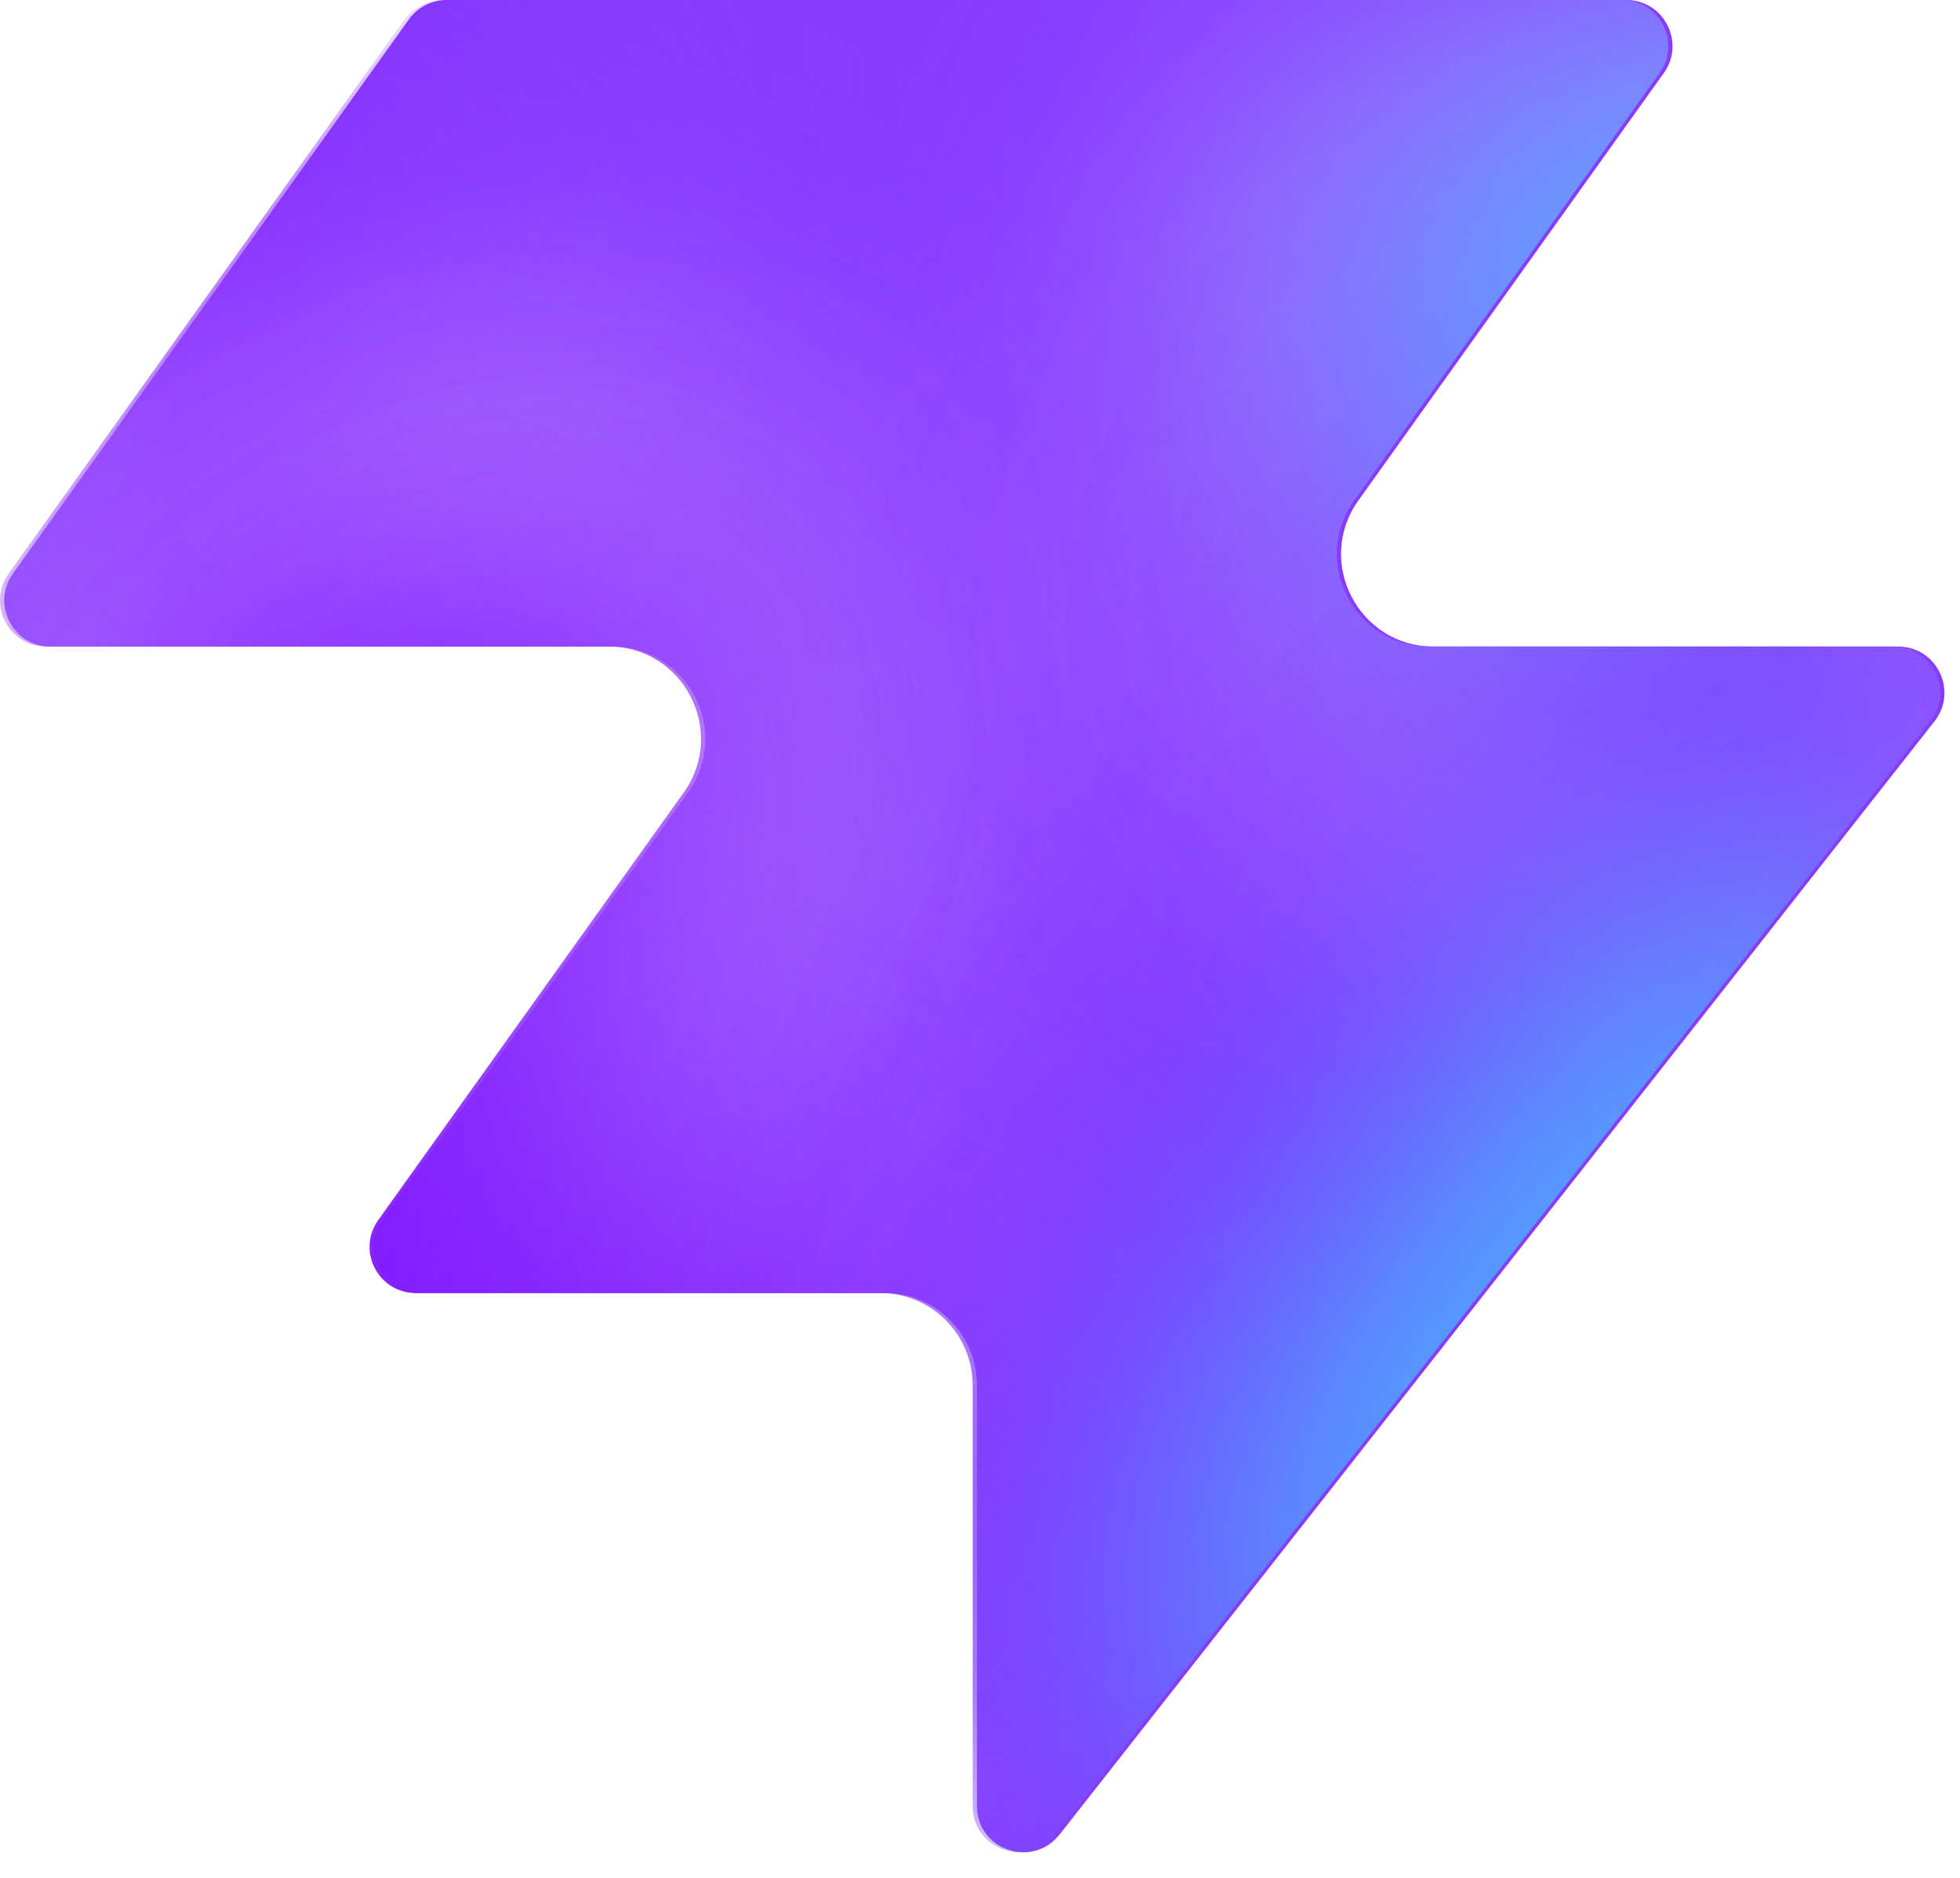
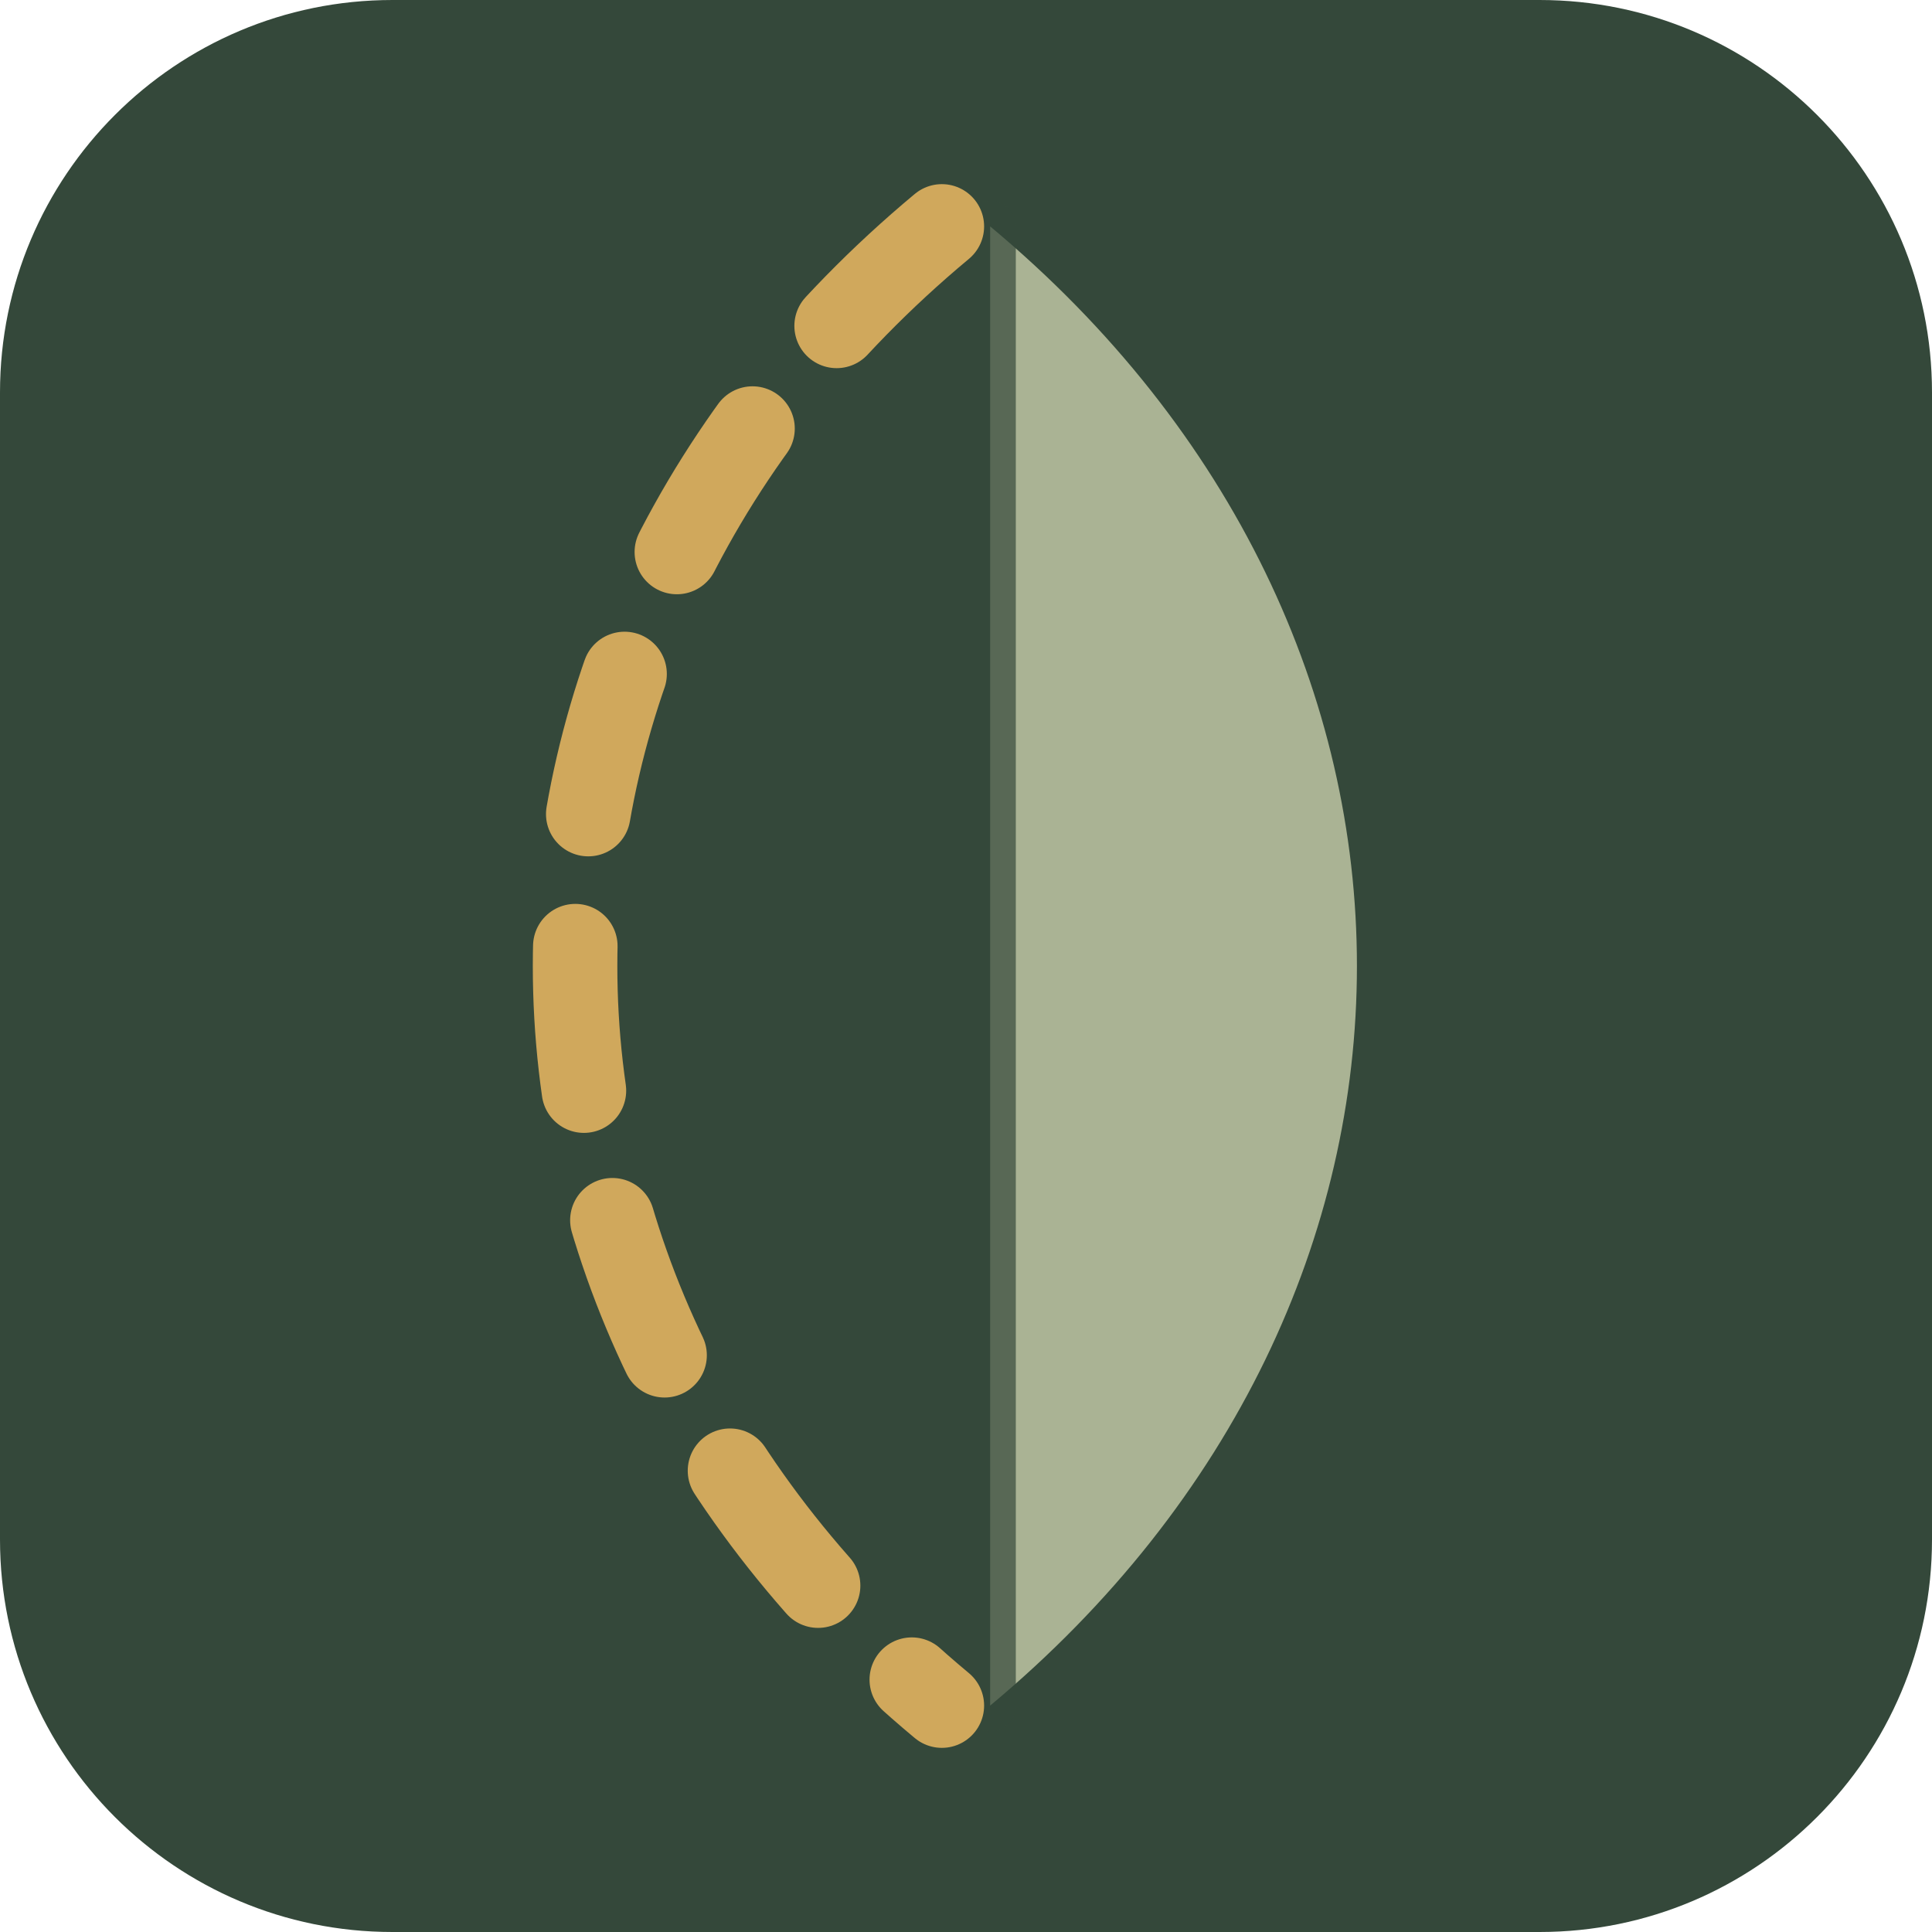
- <svg xmlns="http://www.w3.org/2000/svg" width="48" height="46" fill="none" viewBox="0 0 48 46">
-   <path fill="#863bff" d="M25.946 44.938c-.664.845-2.021.375-2.021-.698V33.937a2.26 2.26 0 0 0-2.262-2.262H10.287c-.92 0-1.456-1.04-.92-1.788l7.48-10.471c1.07-1.497 0-3.578-1.842-3.578H1.237c-.92 0-1.456-1.04-.92-1.788L10.013.474c.214-.297.556-.474.92-.474h28.894c.92 0 1.456 1.04.92 1.788l-7.48 10.471c-1.07 1.498 0 3.579 1.842 3.579h11.377c.943 0 1.473 1.088.89 1.83L25.947 44.94z" style="fill:#863bff;fill:color(display-p3 .525 .23 1);fill-opacity:1" />
-   <mask id="a" width="48" height="46" x="0" y="0" maskUnits="userSpaceOnUse" style="mask-type:alpha">
-     <path fill="#000" d="M25.842 44.938c-.664.844-2.021.375-2.021-.698V33.937a2.26 2.26 0 0 0-2.262-2.262H10.183c-.92 0-1.456-1.04-.92-1.788l7.48-10.471c1.07-1.498 0-3.579-1.842-3.579H1.133c-.92 0-1.456-1.04-.92-1.787L9.91.473c.214-.297.556-.474.92-.474h28.894c.92 0 1.456 1.04.92 1.788l-7.48 10.471c-1.07 1.498 0 3.578 1.842 3.578h11.377c.943 0 1.473 1.088.89 1.832L25.843 44.94z" style="fill:#000;fill-opacity:1" />
-   </mask>
-   <g mask="url(#a)">
-     <g filter="url(#b)">
-       <ellipse cx="5.508" cy="14.704" fill="#ede6ff" rx="5.508" ry="14.704" style="fill:#ede6ff;fill:color(display-p3 .927 .903 1);fill-opacity:1" transform="matrix(.00324 1 1 -.00324 -4.47 31.516)" />
-     </g>
-     <g filter="url(#c)">
-       <ellipse cx="10.399" cy="29.851" fill="#ede6ff" rx="10.399" ry="29.851" style="fill:#ede6ff;fill:color(display-p3 .927 .903 1);fill-opacity:1" transform="matrix(.00324 1 1 -.00324 -39.328 7.883)" />
-     </g>
-     <g filter="url(#d)">
-       <ellipse cx="5.508" cy="30.487" fill="#7e14ff" rx="5.508" ry="30.487" style="fill:#7e14ff;fill:color(display-p3 .492 .077 1);fill-opacity:1" transform="rotate(89.814 -25.913 -14.639)scale(1 -1)" />
-     </g>
-     <g filter="url(#e)">
-       <ellipse cx="5.508" cy="30.599" fill="#7e14ff" rx="5.508" ry="30.599" style="fill:#7e14ff;fill:color(display-p3 .492 .077 1);fill-opacity:1" transform="rotate(89.814 -32.644 -3.334)scale(1 -1)" />
-     </g>
-     <g filter="url(#f)">
-       <ellipse cx="5.508" cy="30.599" fill="#7e14ff" rx="5.508" ry="30.599" style="fill:#7e14ff;fill:color(display-p3 .492 .077 1);fill-opacity:1" transform="matrix(.00324 1 1 -.00324 -34.34 30.47)" />
-     </g>
-     <g filter="url(#g)">
-       <ellipse cx="14.072" cy="22.078" fill="#ede6ff" rx="14.072" ry="22.078" style="fill:#ede6ff;fill:color(display-p3 .927 .903 1);fill-opacity:1" transform="rotate(93.35 24.506 48.493)scale(-1 1)" />
-     </g>
-     <g filter="url(#h)">
-       <ellipse cx="3.47" cy="21.501" fill="#7e14ff" rx="3.47" ry="21.501" style="fill:#7e14ff;fill:color(display-p3 .492 .077 1);fill-opacity:1" transform="rotate(89.009 28.708 47.59)scale(-1 1)" />
-     </g>
-     <g filter="url(#i)">
-       <ellipse cx="3.47" cy="21.501" fill="#7e14ff" rx="3.47" ry="21.501" style="fill:#7e14ff;fill:color(display-p3 .492 .077 1);fill-opacity:1" transform="rotate(89.009 28.708 47.59)scale(-1 1)" />
-     </g>
-     <g filter="url(#j)">
-       <ellipse cx=".387" cy="8.972" fill="#7e14ff" rx="4.407" ry="29.108" style="fill:#7e14ff;fill:color(display-p3 .492 .077 1);fill-opacity:1" transform="rotate(39.51 .387 8.972)" />
-     </g>
-     <g filter="url(#k)">
-       <ellipse cx="47.523" cy="-6.092" fill="#7e14ff" rx="4.407" ry="29.108" style="fill:#7e14ff;fill:color(display-p3 .492 .077 1);fill-opacity:1" transform="rotate(37.892 47.523 -6.092)" />
-     </g>
-     <g filter="url(#l)">
-       <ellipse cx="41.412" cy="6.333" fill="#47bfff" rx="5.971" ry="9.665" style="fill:#47bfff;fill:color(display-p3 .28 .748 1);fill-opacity:1" transform="rotate(37.892 41.412 6.333)" />
-     </g>
-     <g filter="url(#m)">
-       <ellipse cx="-1.879" cy="38.332" fill="#7e14ff" rx="4.407" ry="29.108" style="fill:#7e14ff;fill:color(display-p3 .492 .077 1);fill-opacity:1" transform="rotate(37.892 -1.88 38.332)" />
-     </g>
-     <g filter="url(#n)">
-       <ellipse cx="-1.879" cy="38.332" fill="#7e14ff" rx="4.407" ry="29.108" style="fill:#7e14ff;fill:color(display-p3 .492 .077 1);fill-opacity:1" transform="rotate(37.892 -1.88 38.332)" />
-     </g>
-     <g filter="url(#o)">
-       <ellipse cx="35.651" cy="29.907" fill="#7e14ff" rx="4.407" ry="29.108" style="fill:#7e14ff;fill:color(display-p3 .492 .077 1);fill-opacity:1" transform="rotate(37.892 35.651 29.907)" />
-     </g>
-     <g filter="url(#p)">
-       <ellipse cx="38.418" cy="32.4" fill="#47bfff" rx="5.971" ry="15.297" style="fill:#47bfff;fill:color(display-p3 .28 .748 1);fill-opacity:1" transform="rotate(37.892 38.418 32.4)" />
-     </g>
-   </g>
-   <defs>
-     <filter id="b" width="60.045" height="41.654" x="-19.77" y="16.149" color-interpolation-filters="sRGB" filterUnits="userSpaceOnUse">
-       <feFlood flood-opacity="0" result="BackgroundImageFix" />
-       <feBlend in="SourceGraphic" in2="BackgroundImageFix" result="shape" />
-       <feGaussianBlur result="effect1_foregroundBlur_2002_17158" stdDeviation="7.659" />
-     </filter>
-     <filter id="c" width="90.34" height="51.437" x="-54.613" y="-7.533" color-interpolation-filters="sRGB" filterUnits="userSpaceOnUse">
-       <feFlood flood-opacity="0" result="BackgroundImageFix" />
-       <feBlend in="SourceGraphic" in2="BackgroundImageFix" result="shape" />
-       <feGaussianBlur result="effect1_foregroundBlur_2002_17158" stdDeviation="7.659" />
-     </filter>
-     <filter id="d" width="79.355" height="29.4" x="-49.64" y="2.03" color-interpolation-filters="sRGB" filterUnits="userSpaceOnUse">
-       <feFlood flood-opacity="0" result="BackgroundImageFix" />
-       <feBlend in="SourceGraphic" in2="BackgroundImageFix" result="shape" />
-       <feGaussianBlur result="effect1_foregroundBlur_2002_17158" stdDeviation="4.596" />
-     </filter>
-     <filter id="e" width="79.579" height="29.4" x="-45.045" y="20.029" color-interpolation-filters="sRGB" filterUnits="userSpaceOnUse">
-       <feFlood flood-opacity="0" result="BackgroundImageFix" />
-       <feBlend in="SourceGraphic" in2="BackgroundImageFix" result="shape" />
-       <feGaussianBlur result="effect1_foregroundBlur_2002_17158" stdDeviation="4.596" />
-     </filter>
-     <filter id="f" width="79.579" height="29.4" x="-43.513" y="21.178" color-interpolation-filters="sRGB" filterUnits="userSpaceOnUse">
-       <feFlood flood-opacity="0" result="BackgroundImageFix" />
-       <feBlend in="SourceGraphic" in2="BackgroundImageFix" result="shape" />
-       <feGaussianBlur result="effect1_foregroundBlur_2002_17158" stdDeviation="4.596" />
-     </filter>
-     <filter id="g" width="74.749" height="58.852" x="15.756" y="-17.901" color-interpolation-filters="sRGB" filterUnits="userSpaceOnUse">
-       <feFlood flood-opacity="0" result="BackgroundImageFix" />
-       <feBlend in="SourceGraphic" in2="BackgroundImageFix" result="shape" />
-       <feGaussianBlur result="effect1_foregroundBlur_2002_17158" stdDeviation="7.659" />
-     </filter>
-     <filter id="h" width="61.377" height="25.362" x="23.548" y="2.284" color-interpolation-filters="sRGB" filterUnits="userSpaceOnUse">
-       <feFlood flood-opacity="0" result="BackgroundImageFix" />
-       <feBlend in="SourceGraphic" in2="BackgroundImageFix" result="shape" />
-       <feGaussianBlur result="effect1_foregroundBlur_2002_17158" stdDeviation="4.596" />
-     </filter>
-     <filter id="i" width="61.377" height="25.362" x="23.548" y="2.284" color-interpolation-filters="sRGB" filterUnits="userSpaceOnUse">
-       <feFlood flood-opacity="0" result="BackgroundImageFix" />
-       <feBlend in="SourceGraphic" in2="BackgroundImageFix" result="shape" />
-       <feGaussianBlur result="effect1_foregroundBlur_2002_17158" stdDeviation="4.596" />
-     </filter>
-     <filter id="j" width="56.045" height="63.649" x="-27.636" y="-22.853" color-interpolation-filters="sRGB" filterUnits="userSpaceOnUse">
-       <feFlood flood-opacity="0" result="BackgroundImageFix" />
-       <feBlend in="SourceGraphic" in2="BackgroundImageFix" result="shape" />
-       <feGaussianBlur result="effect1_foregroundBlur_2002_17158" stdDeviation="4.596" />
-     </filter>
-     <filter id="k" width="54.814" height="64.646" x="20.116" y="-38.415" color-interpolation-filters="sRGB" filterUnits="userSpaceOnUse">
-       <feFlood flood-opacity="0" result="BackgroundImageFix" />
-       <feBlend in="SourceGraphic" in2="BackgroundImageFix" result="shape" />
-       <feGaussianBlur result="effect1_foregroundBlur_2002_17158" stdDeviation="4.596" />
-     </filter>
-     <filter id="l" width="33.541" height="35.313" x="24.641" y="-11.323" color-interpolation-filters="sRGB" filterUnits="userSpaceOnUse">
-       <feFlood flood-opacity="0" result="BackgroundImageFix" />
-       <feBlend in="SourceGraphic" in2="BackgroundImageFix" result="shape" />
-       <feGaussianBlur result="effect1_foregroundBlur_2002_17158" stdDeviation="4.596" />
-     </filter>
-     <filter id="m" width="54.814" height="64.646" x="-29.286" y="6.009" color-interpolation-filters="sRGB" filterUnits="userSpaceOnUse">
-       <feFlood flood-opacity="0" result="BackgroundImageFix" />
-       <feBlend in="SourceGraphic" in2="BackgroundImageFix" result="shape" />
-       <feGaussianBlur result="effect1_foregroundBlur_2002_17158" stdDeviation="4.596" />
-     </filter>
-     <filter id="n" width="54.814" height="64.646" x="-29.286" y="6.009" color-interpolation-filters="sRGB" filterUnits="userSpaceOnUse">
-       <feFlood flood-opacity="0" result="BackgroundImageFix" />
-       <feBlend in="SourceGraphic" in2="BackgroundImageFix" result="shape" />
-       <feGaussianBlur result="effect1_foregroundBlur_2002_17158" stdDeviation="4.596" />
-     </filter>
-     <filter id="o" width="54.814" height="64.646" x="8.244" y="-2.416" color-interpolation-filters="sRGB" filterUnits="userSpaceOnUse">
-       <feFlood flood-opacity="0" result="BackgroundImageFix" />
-       <feBlend in="SourceGraphic" in2="BackgroundImageFix" result="shape" />
-       <feGaussianBlur result="effect1_foregroundBlur_2002_17158" stdDeviation="4.596" />
-     </filter>
-     <filter id="p" width="39.409" height="43.623" x="18.713" y="10.588" color-interpolation-filters="sRGB" filterUnits="userSpaceOnUse">
-       <feFlood flood-opacity="0" result="BackgroundImageFix" />
-       <feBlend in="SourceGraphic" in2="BackgroundImageFix" result="shape" />
-       <feGaussianBlur result="effect1_foregroundBlur_2002_17158" stdDeviation="4.596" />
-     </filter>
-   </defs>
+ <svg xmlns="http://www.w3.org/2000/svg" viewBox="0 0 64 64" width="64" height="64" role="img" aria-label="Algae Carbon Monitoring">
+   <rect width="64" height="64" rx="13" fill="#34483A" />
+   <path d="M32.8 7.5C49 21 49 43 32.8 56.5Z" fill="#AAB394" />
+   <path d="M32.8 7.5V56.5" stroke="#34483A" stroke-width="1.7" stroke-linecap="round" opacity="0.7" />
+   <path d="M31.2 7.5C15 21 15 43 31.2 56.5" fill="none" stroke="#D0A85C" stroke-width="2.8" stroke-linecap="round" stroke-dasharray="4.8 4.4" />
</svg>
